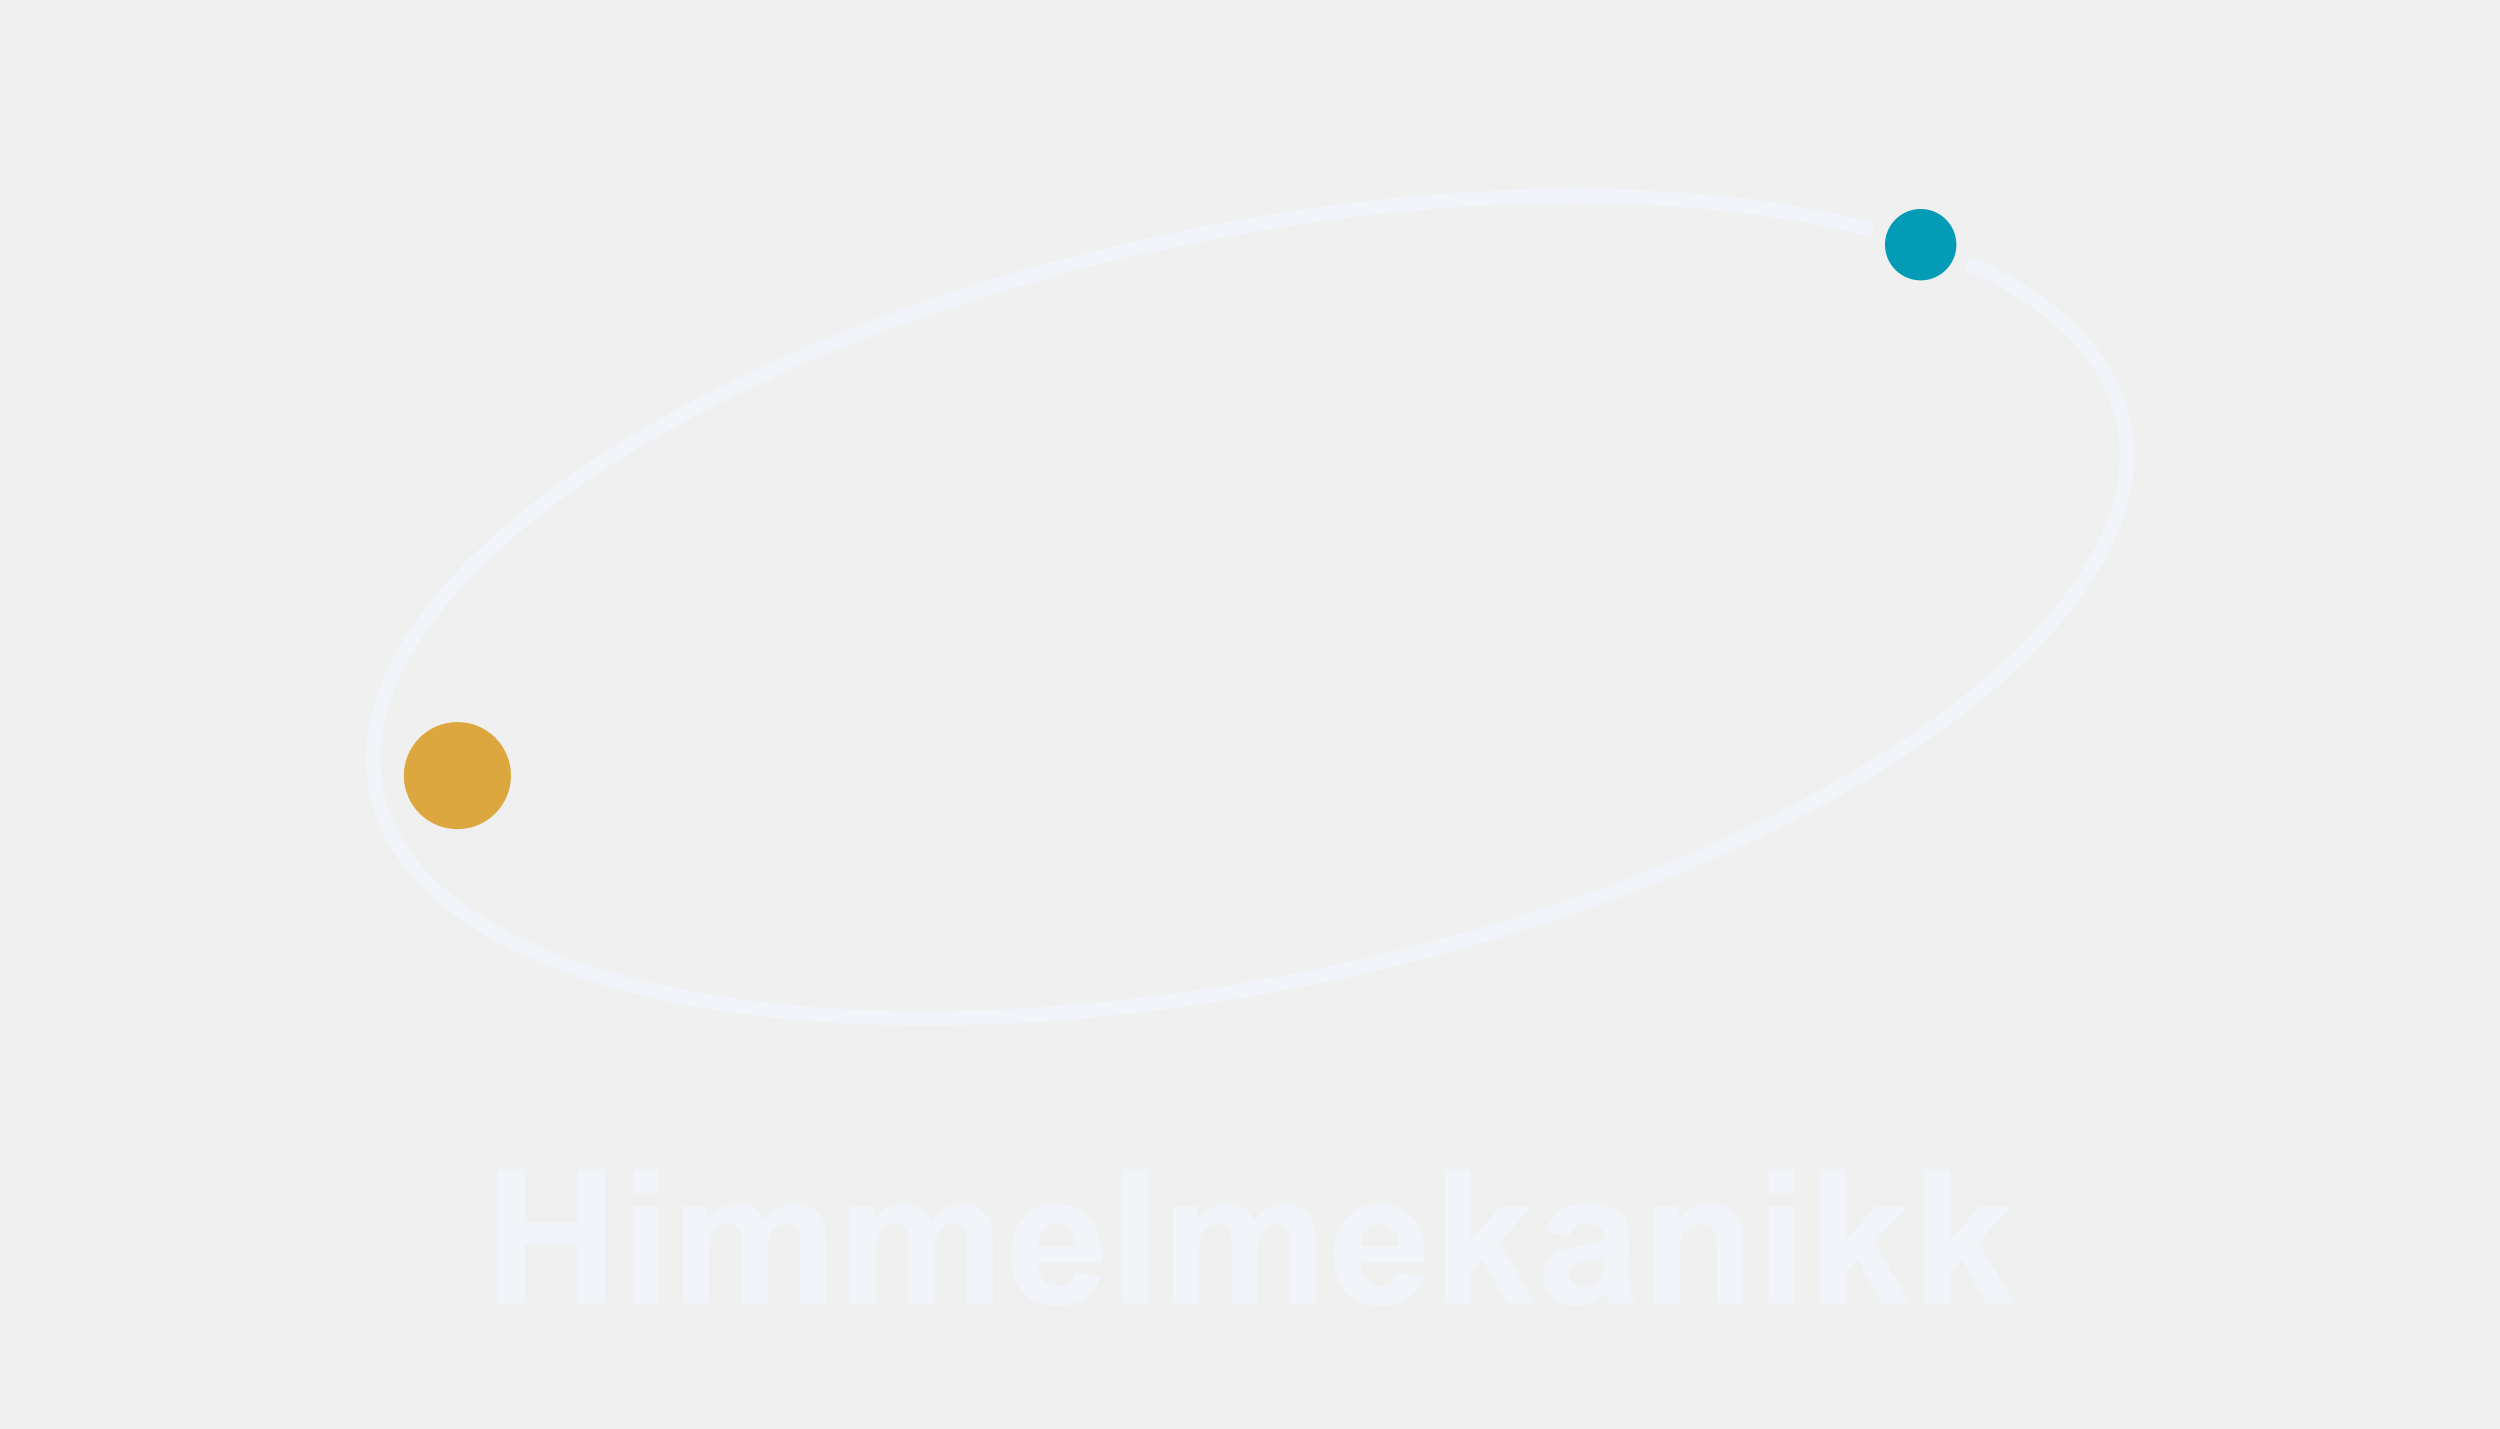
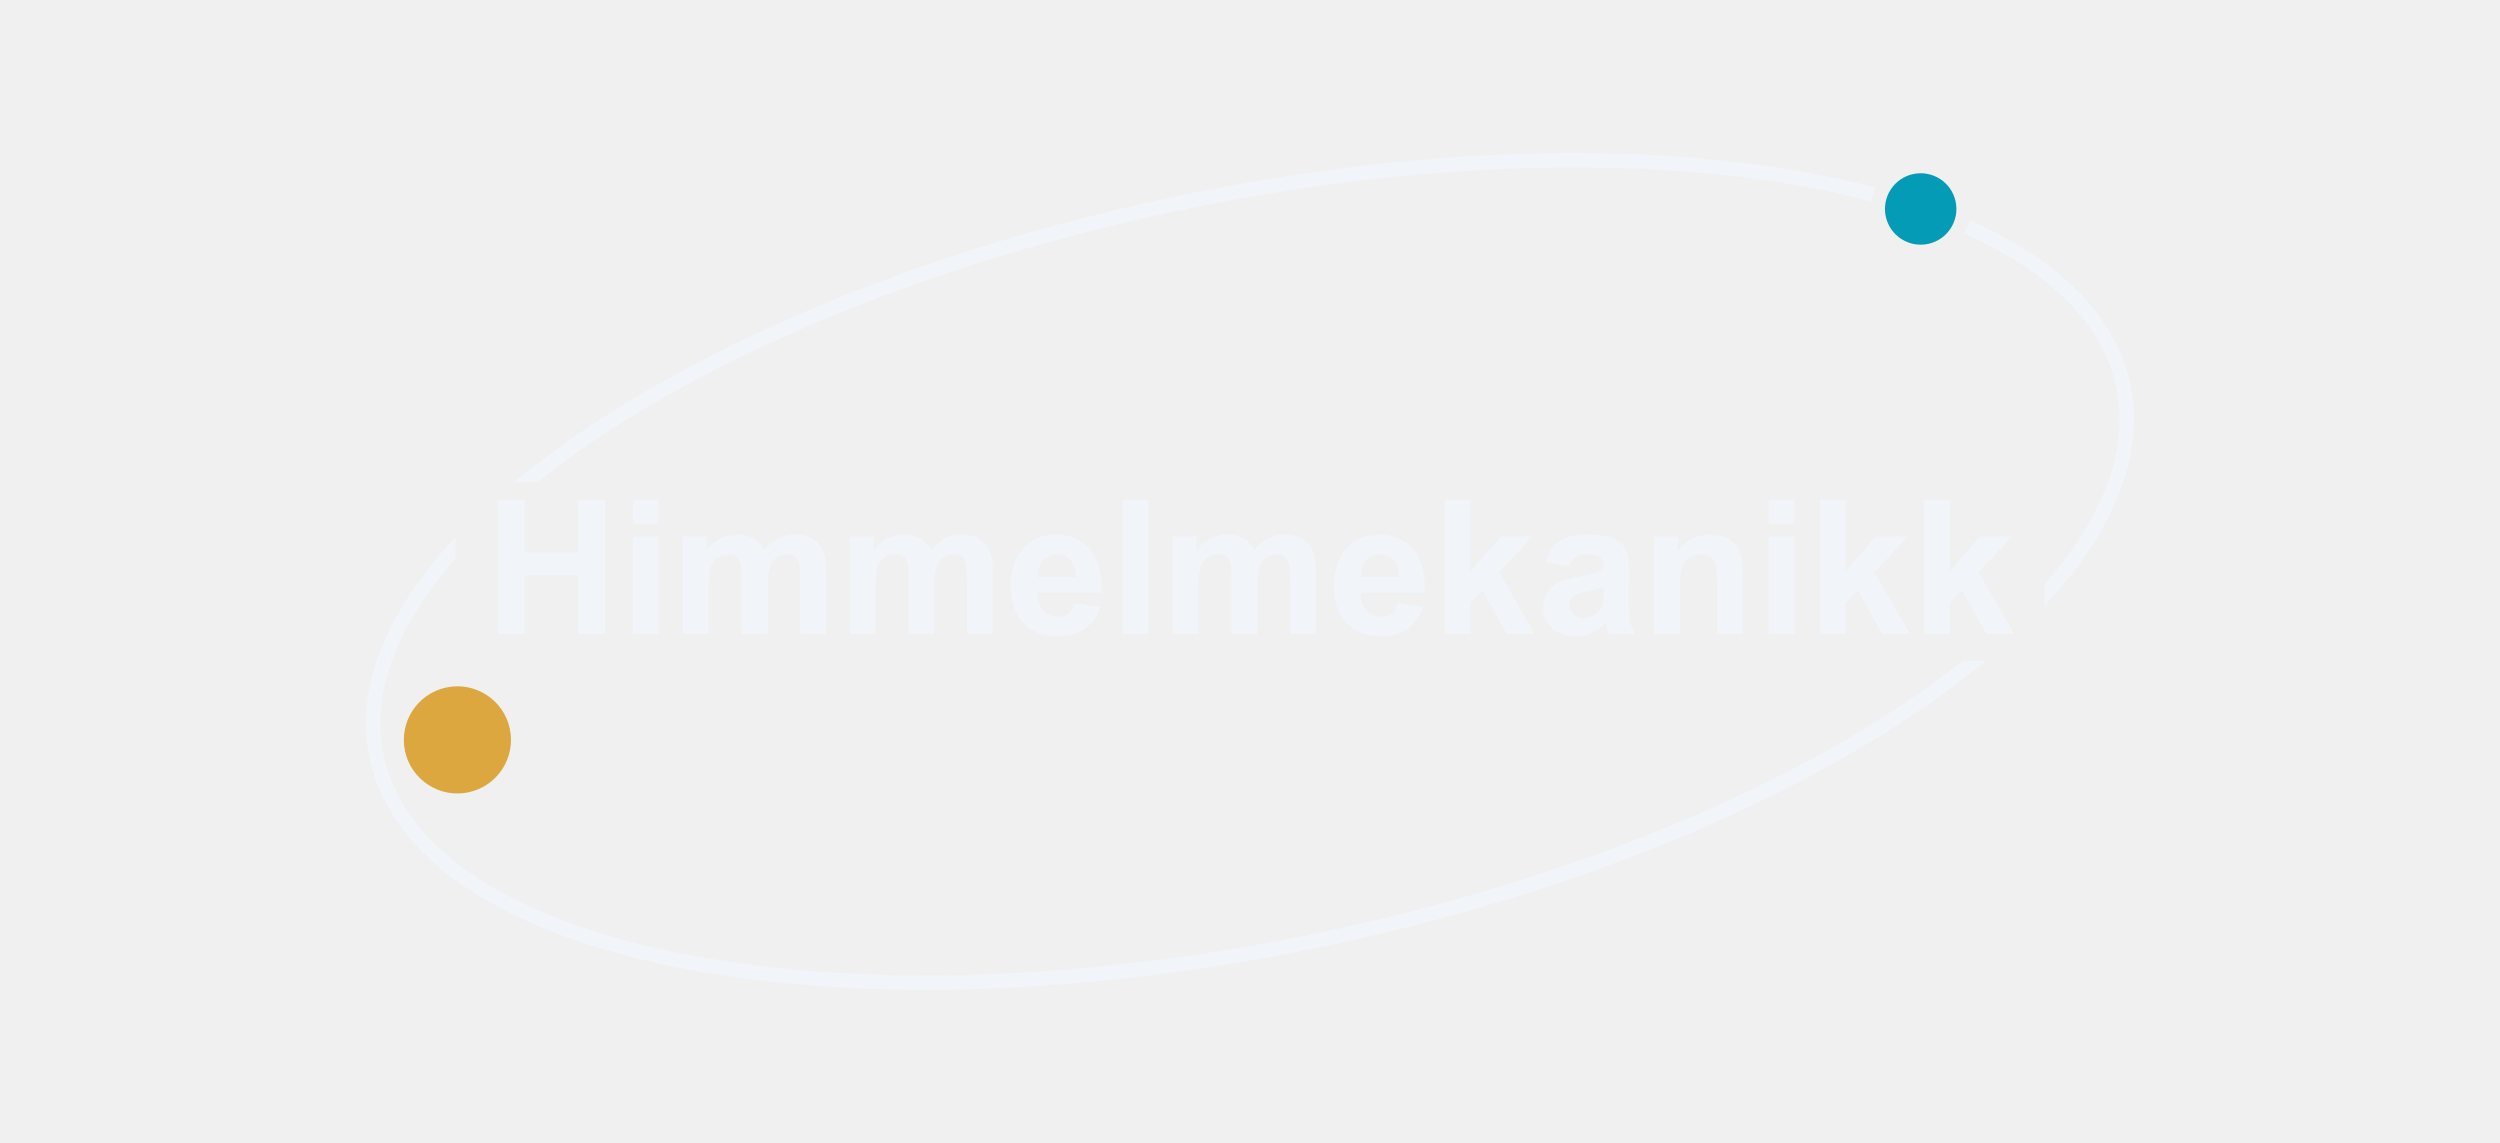
- <svg xmlns="http://www.w3.org/2000/svg" viewBox="0 0 1400 800" width="1400" height="800" role="img" aria-labelledby="logo-title logo-desc" lang="nb">
+ <svg xmlns="http://www.w3.org/2000/svg" viewBox="0 0 1400 640" width="1400" height="640" role="img" aria-labelledby="logo-title logo-desc" lang="nb">
  <defs>
    <mask id="planet-gap" maskUnits="userSpaceOnUse" x="-520" y="-250" width="1040" height="500">
      <rect x="-520" y="-250" width="1040" height="500" fill="white" />
      <circle cx="409.576" cy="-120.451" r="28" fill="black" />
    </mask>
+     <mask id="wordmark-clearance" maskUnits="userSpaceOnUse" x="0" y="0" width="1400" height="640">
+       <rect width="1400" height="640" fill="white" />
+       <rect x="255.028" y="270" width="889.944" height="100" fill="black" />
+     </mask>
  </defs>
-   <g id="orbit-symbol" transform="translate(700 340) rotate(-12)">
-     <ellipse id="orbit" cx="0" cy="0" rx="500" ry="210" fill="none" stroke="#f1f5f9" stroke-width="8" mask="url(#planet-gap)" />
-     <circle id="sun" cx="-453.762" cy="0" r="30" fill="#dba73e" />
-     <circle id="planet" cx="409.576" cy="-120.451" r="20" fill="#039bb6" />
+   <g mask="url(#wordmark-clearance)">
+     <g id="orbit-symbol" transform="translate(700 320) rotate(-12)">
+       <ellipse id="orbit" cx="0" cy="0" rx="500" ry="210" fill="none" stroke="#f1f5f9" stroke-width="8" mask="url(#planet-gap)" />
+       <circle id="sun" cx="-453.762" cy="0" r="30" fill="#dba73e" />
+       <circle id="planet" cx="409.576" cy="-120.451" r="20" fill="#039bb6" />
+     </g>
  </g>
-   <path id="wordmark" fill="#f1f5f9" transform="translate(271.0278 730) scale(0.05126953 -0.05126953)" d="M150 0V1466H446V889H1026V1466H1322V0H1026V641H446V0ZM1626 1206V1466H1907V1206ZM1626 0V1062H1907V0ZM2174 1062H2433V917Q2572 1086 2764 1086Q2866 1086 2941.0 1044.0Q3016 1002 3064 917Q3134 1002 3215.0 1044.0Q3296 1086 3388 1086Q3505 1086 3586.0 1038.5Q3667 991 3707 899Q3736 831 3736 679V0H3455V607Q3455 765 3426 811Q3387 871 3306 871Q3247 871 3195.0 835.0Q3143 799 3120.0 729.5Q3097 660 3097 510V0H2816V582Q2816 737 2801.0 782.0Q2786 827 2754.5 849.0Q2723 871 2669 871Q2604 871 2552.0 836.0Q2500 801 2477.5 735.0Q2455 669 2455 516V0H2174ZM3995 1062H4254V917Q4393 1086 4585 1086Q4687 1086 4762.0 1044.0Q4837 1002 4885 917Q4955 1002 5036.0 1044.0Q5117 1086 5209 1086Q5326 1086 5407.0 1038.5Q5488 991 5528 899Q5557 831 5557 679V0H5276V607Q5276 765 5247 811Q5208 871 5127 871Q5068 871 5016.0 835.0Q4964 799 4941.0 729.5Q4918 660 4918 510V0H4637V582Q4637 737 4622.0 782.0Q4607 827 4575.5 849.0Q4544 871 4490 871Q4425 871 4373.0 836.0Q4321 801 4298.5 735.0Q4276 669 4276 516V0H3995ZM6452 338 6732 291Q6678 137 6561.5 56.5Q6445 -24 6270 -24Q5993 -24 5860 157Q5755 302 5755 523Q5755 787 5893.0 936.5Q6031 1086 6242 1086Q6479 1086 6616.0 929.5Q6753 773 6747 450H6043Q6046 325 6111.0 255.5Q6176 186 6273 186Q6339 186 6384.0 222.0Q6429 258 6452 338ZM6468 622Q6465 744 6405.0 807.5Q6345 871 6259 871Q6167 871 6107 804Q6047 737 6048 622ZM6976 0V1466H7257V0ZM7524 1062H7783V917Q7922 1086 8114 1086Q8216 1086 8291.0 1044.0Q8366 1002 8414 917Q8484 1002 8565.0 1044.0Q8646 1086 8738 1086Q8855 1086 8936.0 1038.5Q9017 991 9057 899Q9086 831 9086 679V0H8805V607Q8805 765 8776 811Q8737 871 8656 871Q8597 871 8545.0 835.0Q8493 799 8470.0 729.5Q8447 660 8447 510V0H8166V582Q8166 737 8151.0 782.0Q8136 827 8104.5 849.0Q8073 871 8019 871Q7954 871 7902.0 836.0Q7850 801 7827.5 735.0Q7805 669 7805 516V0H7524ZM9981 338 10261 291Q10207 137 10090.5 56.5Q9974 -24 9799 -24Q9522 -24 9389 157Q9284 302 9284 523Q9284 787 9422.0 936.5Q9560 1086 9771 1086Q10008 1086 10145.0 929.5Q10282 773 10276 450H9572Q9575 325 9640.0 255.5Q9705 186 9802 186Q9868 186 9913.0 222.0Q9958 258 9981 338ZM9997 622Q9994 744 9934.0 807.5Q9874 871 9788 871Q9696 871 9636 804Q9576 737 9577 622ZM10495 0V1466H10776V688L11105 1062H11451L11088 674L11477 0H11174L10907 477L10776 340V0ZM11854 738 11599 784Q11642 938 11747.0 1012.0Q11852 1086 12059 1086Q12247 1086 12339.0 1041.5Q12431 997 12468.5 928.5Q12506 860 12506 677L12503 349Q12503 209 12516.5 142.5Q12530 76 12567 0H12289Q12278 28 12262 83Q12255 108 12252 116Q12180 46 12098.0 11.0Q12016 -24 11923 -24Q11759 -24 11664.5 65.0Q11570 154 11570 290Q11570 380 11613.0 450.5Q11656 521 11733.5 558.5Q11811 596 11957 624Q12154 661 12230 693V721Q12230 802 12190.0 836.5Q12150 871 12039 871Q11964 871 11922.0 841.5Q11880 812 11854 738ZM12230 510Q12176 492 12059.0 467.0Q11942 442 11906 418Q11851 379 11851 319Q11851 260 11895.0 217.0Q11939 174 12007 174Q12083 174 12152 224Q12203 262 12219 317Q12230 353 12230 454ZM13749 0H13468V542Q13468 714 13450.0 764.5Q13432 815 13391.5 843.0Q13351 871 13294 871Q13221 871 13163.0 831.0Q13105 791 13083.5 725.0Q13062 659 13062 481V0H12781V1062H13042V906Q13181 1086 13392 1086Q13485 1086 13562.0 1052.5Q13639 1019 13678.5 967.0Q13718 915 13733.5 849.0Q13749 783 13749 660ZM14034 1206V1466H14315V1206ZM14034 0V1062H14315V0ZM14593 0V1466H14874V688L15203 1062H15549L15186 674L15575 0H15272L15005 477L14874 340V0ZM15732 0V1466H16013V688L16342 1062H16688L16325 674L16714 0H16411L16144 477L16013 340V0Z" />
+   <path id="wordmark" fill="#f1f5f9" transform="translate(271.0278 355) scale(0.05126953 -0.05126953)" d="M150 0V1466H446V889H1026V1466H1322V0H1026V641H446V0ZM1626 1206V1466H1907V1206ZM1626 0V1062H1907V0ZM2174 1062H2433V917Q2572 1086 2764 1086Q2866 1086 2941.0 1044.0Q3016 1002 3064 917Q3134 1002 3215.0 1044.0Q3296 1086 3388 1086Q3505 1086 3586.0 1038.5Q3667 991 3707 899Q3736 831 3736 679V0H3455V607Q3455 765 3426 811Q3387 871 3306 871Q3247 871 3195.0 835.0Q3143 799 3120.0 729.5Q3097 660 3097 510V0H2816V582Q2816 737 2801.0 782.0Q2786 827 2754.5 849.0Q2723 871 2669 871Q2604 871 2552.0 836.0Q2500 801 2477.5 735.0Q2455 669 2455 516V0H2174ZM3995 1062H4254V917Q4393 1086 4585 1086Q4687 1086 4762.0 1044.0Q4837 1002 4885 917Q4955 1002 5036.0 1044.0Q5117 1086 5209 1086Q5326 1086 5407.0 1038.5Q5488 991 5528 899Q5557 831 5557 679V0H5276V607Q5276 765 5247 811Q5208 871 5127 871Q5068 871 5016.0 835.0Q4964 799 4941.0 729.5Q4918 660 4918 510V0H4637V582Q4637 737 4622.0 782.0Q4607 827 4575.5 849.0Q4544 871 4490 871Q4425 871 4373.0 836.0Q4321 801 4298.5 735.0Q4276 669 4276 516V0H3995ZM6452 338 6732 291Q6678 137 6561.5 56.5Q6445 -24 6270 -24Q5993 -24 5860 157Q5755 302 5755 523Q5755 787 5893.0 936.5Q6031 1086 6242 1086Q6479 1086 6616.0 929.5Q6753 773 6747 450H6043Q6046 325 6111.0 255.5Q6176 186 6273 186Q6339 186 6384.0 222.0Q6429 258 6452 338ZM6468 622Q6465 744 6405.0 807.5Q6345 871 6259 871Q6167 871 6107 804Q6047 737 6048 622ZM6976 0V1466H7257V0ZM7524 1062H7783V917Q7922 1086 8114 1086Q8216 1086 8291.0 1044.0Q8366 1002 8414 917Q8484 1002 8565.0 1044.0Q8646 1086 8738 1086Q8855 1086 8936.0 1038.5Q9017 991 9057 899Q9086 831 9086 679V0H8805V607Q8805 765 8776 811Q8737 871 8656 871Q8597 871 8545.0 835.0Q8493 799 8470.0 729.5Q8447 660 8447 510V0H8166V582Q8166 737 8151.0 782.0Q8136 827 8104.5 849.0Q8073 871 8019 871Q7954 871 7902.0 836.0Q7850 801 7827.5 735.0Q7805 669 7805 516V0H7524ZM9981 338 10261 291Q10207 137 10090.5 56.5Q9974 -24 9799 -24Q9522 -24 9389 157Q9284 302 9284 523Q9284 787 9422.0 936.5Q9560 1086 9771 1086Q10008 1086 10145.0 929.5Q10282 773 10276 450H9572Q9575 325 9640.0 255.5Q9705 186 9802 186Q9868 186 9913.0 222.0Q9958 258 9981 338ZM9997 622Q9994 744 9934.0 807.5Q9874 871 9788 871Q9696 871 9636 804Q9576 737 9577 622ZM10495 0V1466H10776V688L11105 1062H11451L11088 674L11477 0H11174L10907 477L10776 340V0ZM11854 738 11599 784Q11642 938 11747.0 1012.0Q11852 1086 12059 1086Q12247 1086 12339.0 1041.5Q12431 997 12468.5 928.5Q12506 860 12506 677L12503 349Q12503 209 12516.5 142.5Q12530 76 12567 0H12289Q12278 28 12262 83Q12255 108 12252 116Q12180 46 12098.0 11.0Q12016 -24 11923 -24Q11759 -24 11664.5 65.0Q11570 154 11570 290Q11570 380 11613.0 450.5Q11656 521 11733.5 558.5Q11811 596 11957 624Q12154 661 12230 693V721Q12230 802 12190.0 836.5Q12150 871 12039 871Q11964 871 11922.0 841.5Q11880 812 11854 738ZM12230 510Q12176 492 12059.0 467.0Q11942 442 11906 418Q11851 379 11851 319Q11851 260 11895.0 217.0Q11939 174 12007 174Q12083 174 12152 224Q12203 262 12219 317Q12230 353 12230 454ZM13749 0H13468V542Q13468 714 13450.0 764.5Q13432 815 13391.5 843.0Q13351 871 13294 871Q13221 871 13163.0 831.0Q13105 791 13083.5 725.0Q13062 659 13062 481V0H12781V1062H13042V906Q13181 1086 13392 1086Q13485 1086 13562.0 1052.5Q13639 1019 13678.5 967.0Q13718 915 13733.5 849.0Q13749 783 13749 660ZM14034 1206V1466H14315V1206ZM14034 0V1062H14315V0ZM14593 0V1466H14874V688L15203 1062H15549L15186 674L15575 0H15272L15005 477L14874 340V0ZM15732 0V1466H16013V688L16342 1062H16688L16325 674L16714 0H16411L16144 477L16013 340V0Z" />
</svg>
